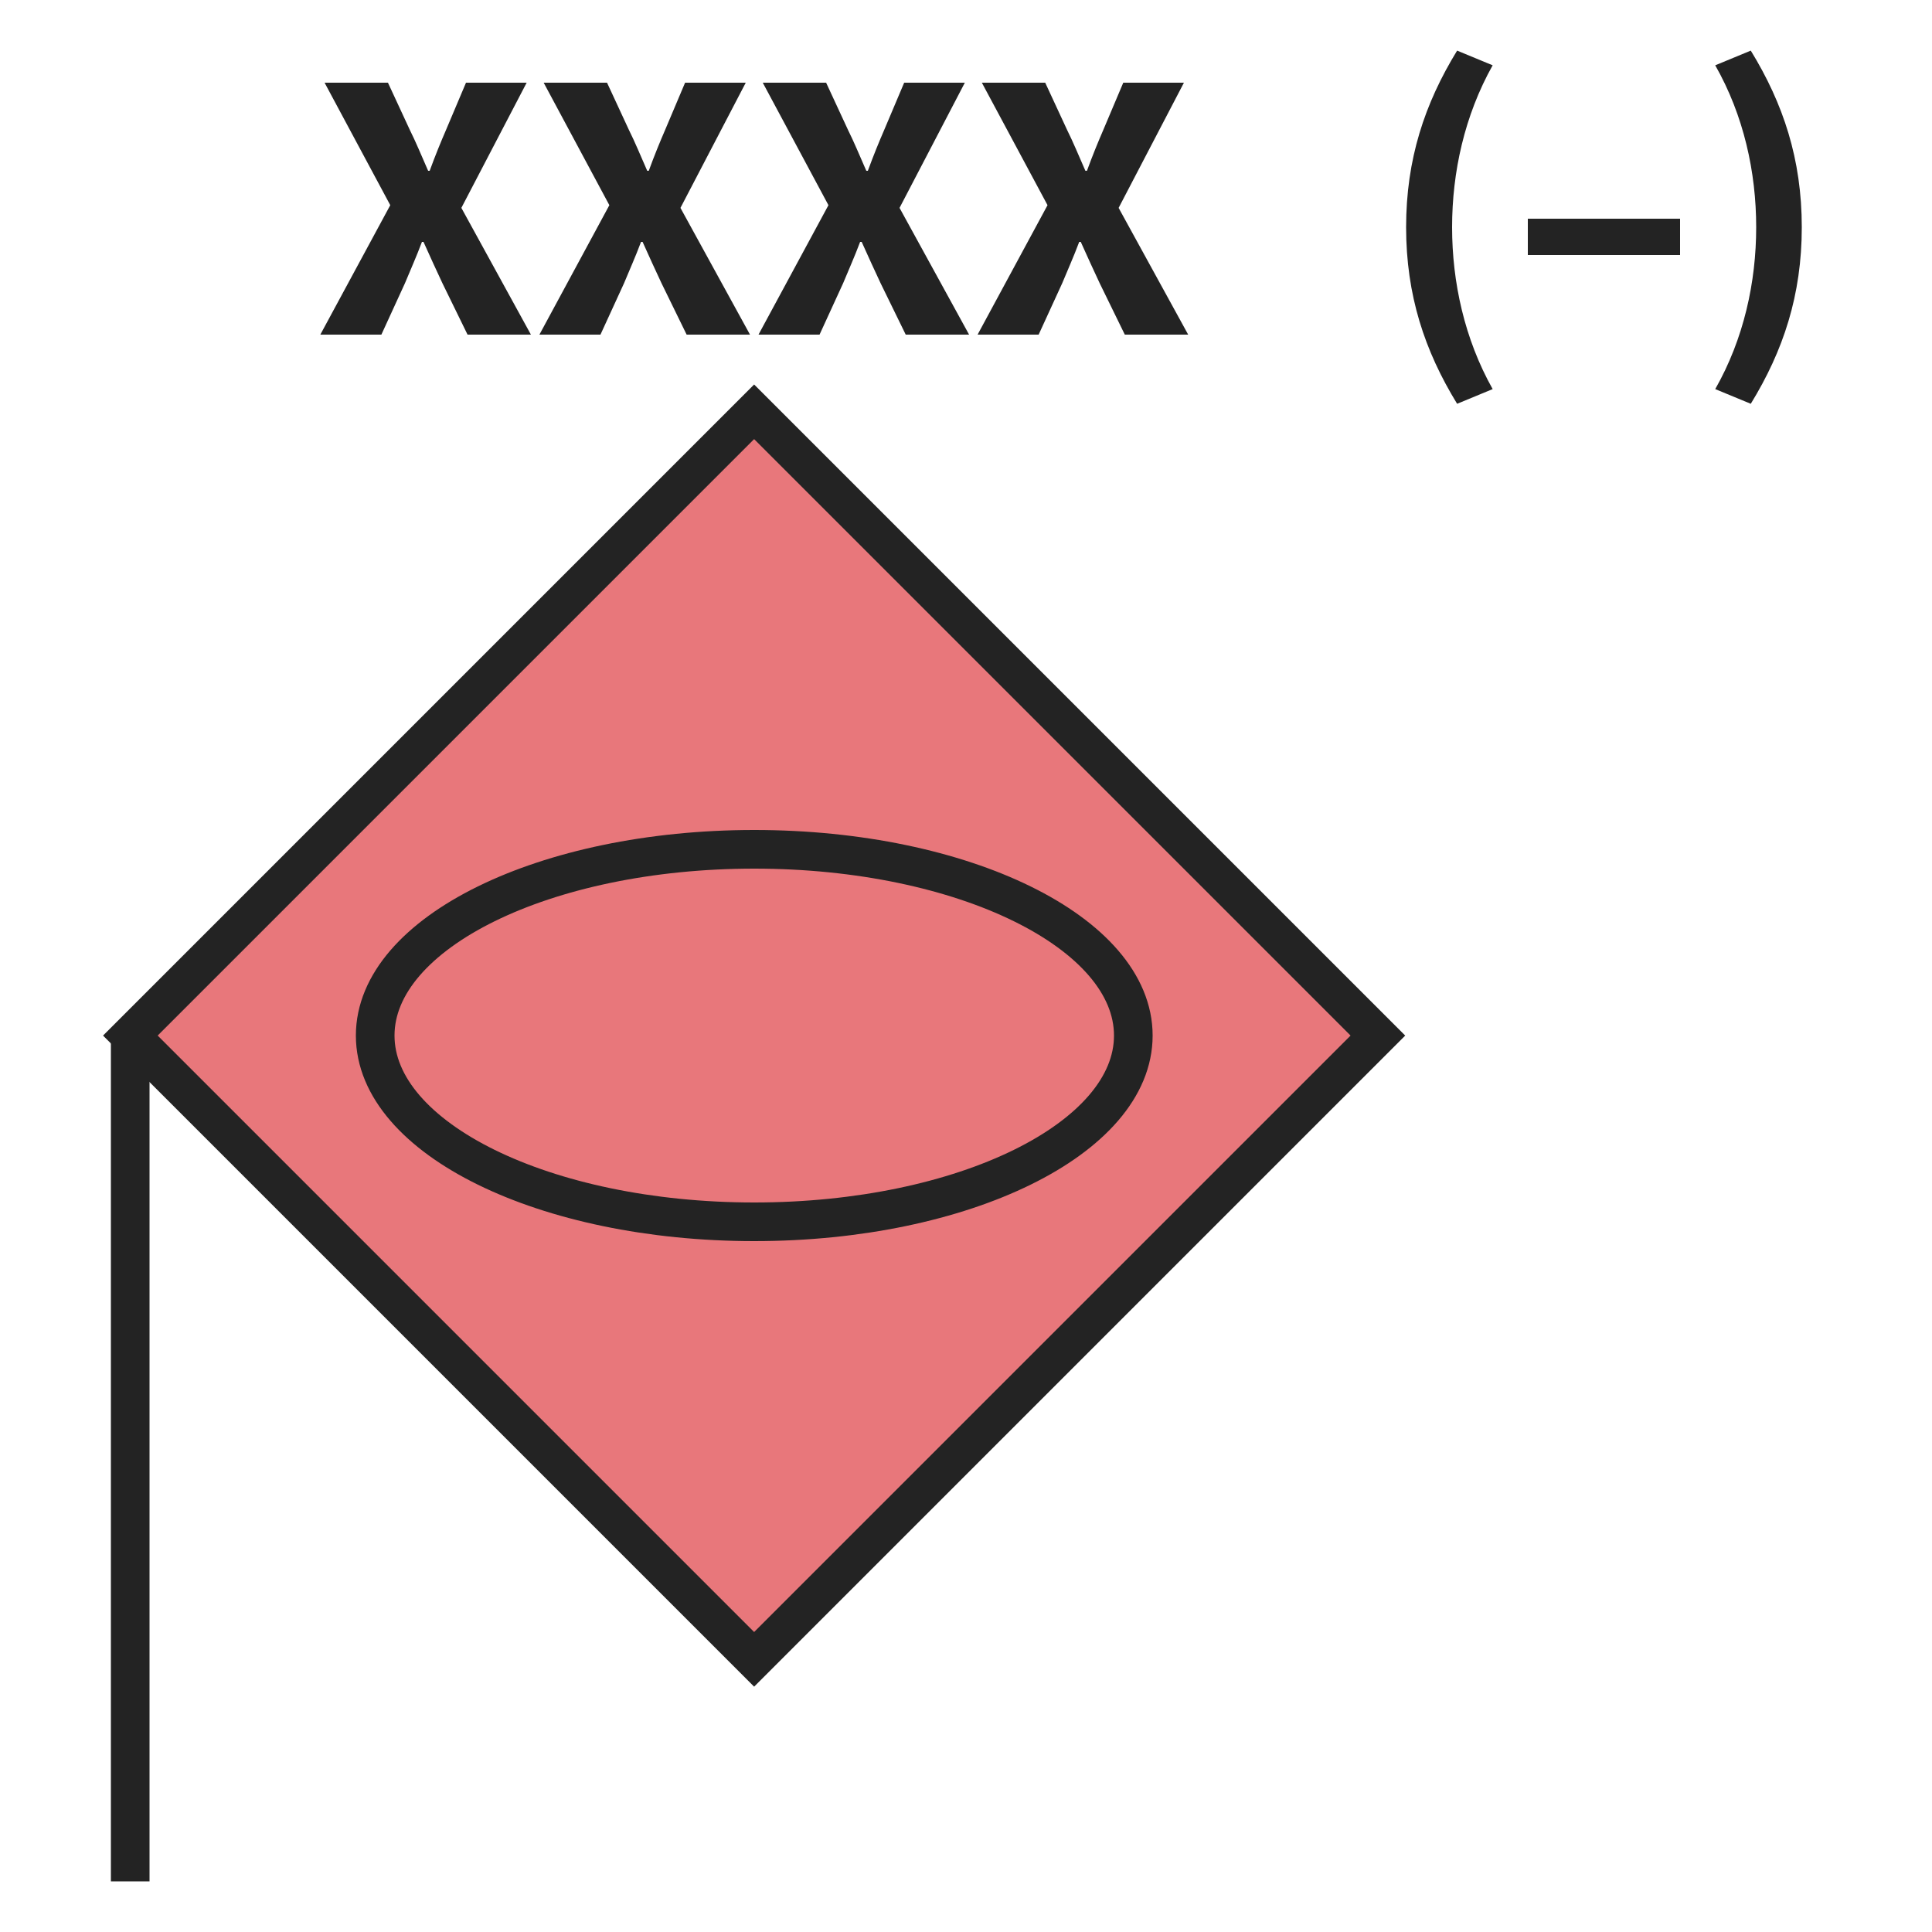
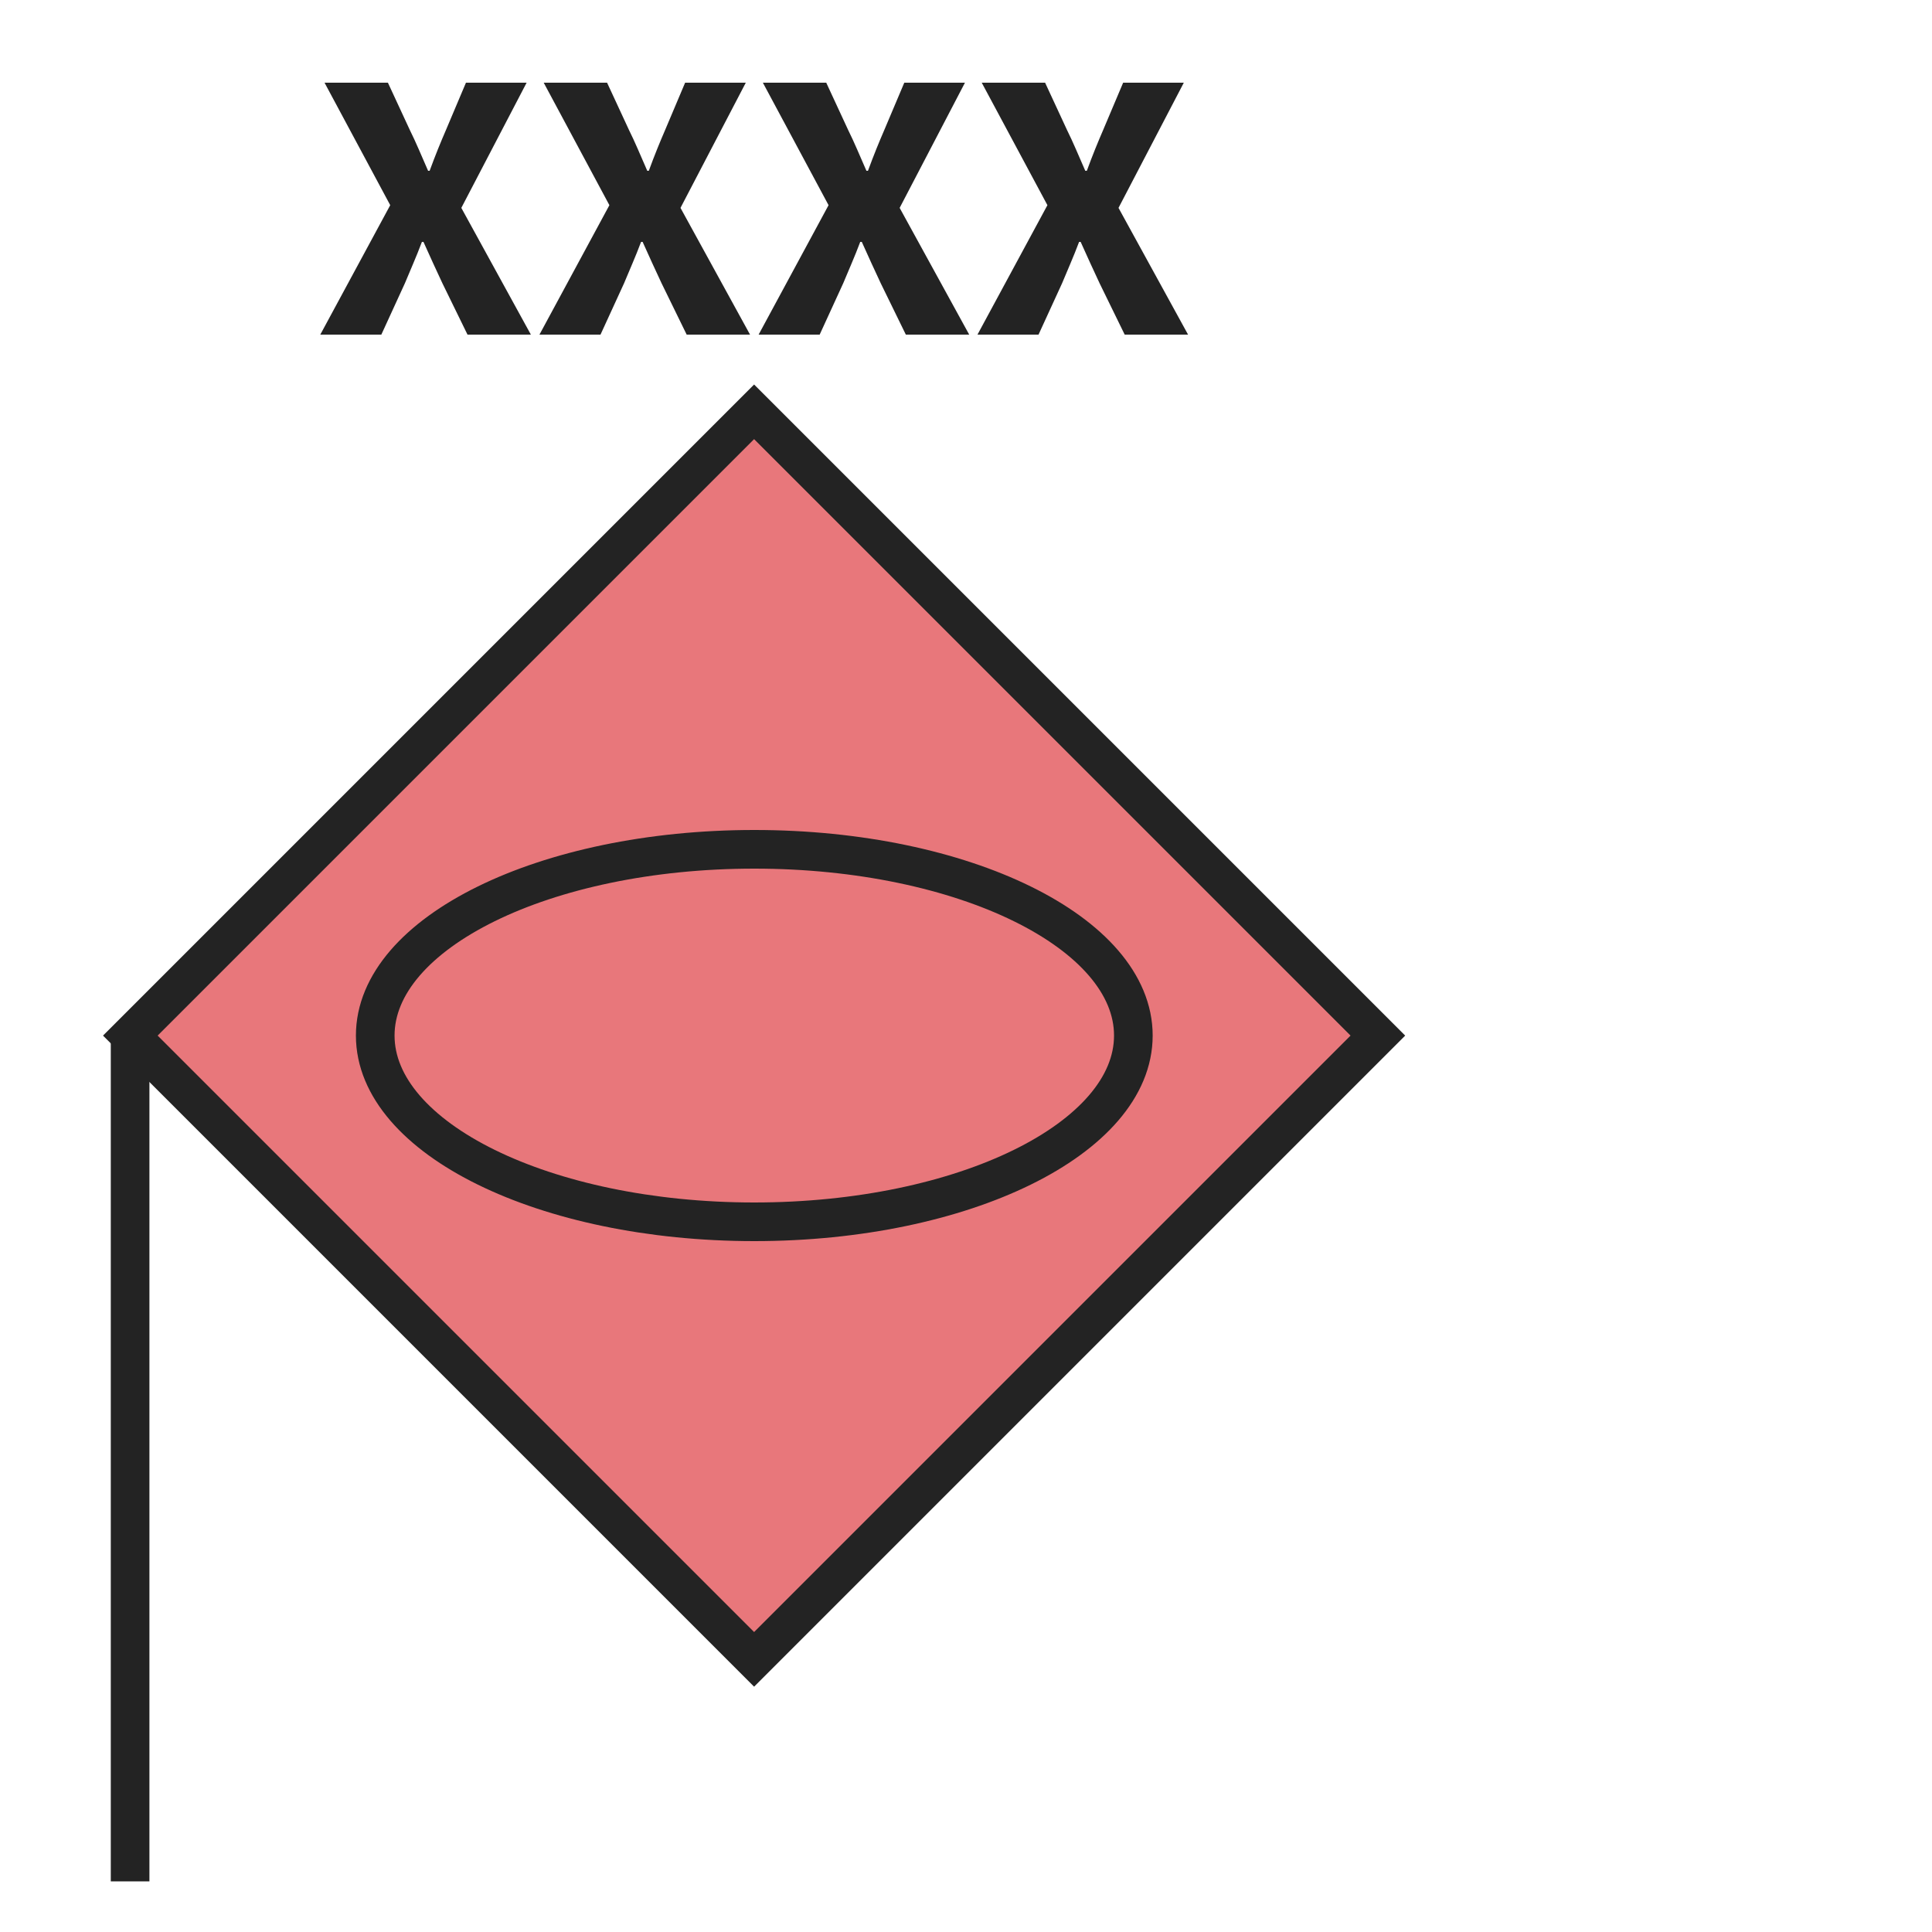
- <svg xmlns="http://www.w3.org/2000/svg" enable-background="new 0 0 50 50" viewBox="0 0 50 50">
-   <path d="m8.1 15.39h22.83v22.83h-22.83z" fill="#e8777b" stroke="#232323" transform="matrix(.7071 .7071 -.7071 .7071 24.6715 -5.9523)" />
-   <ellipse cx="19.52" cy="26.8" fill="none" rx="9.81" ry="4.82" stroke="#232323" stroke-miterlimit="10" />
-   <g fill="#232323">
-     <path d="m10.1 5.31-1.7-3.17h1.64l.57 1.23c.15.3.29.64.47 1.05h.04c.15-.41.29-.75.42-1.05l.52-1.23h1.57l-1.69 3.24 1.8 3.28h-1.64l-.65-1.33c-.16-.34-.31-.67-.49-1.07h-.04c-.15.4-.3.73-.44 1.07l-.61 1.33h-1.58z" />
-     <path d="m15.77 5.31-1.7-3.17h1.64l.57 1.23c.15.3.29.64.47 1.05h.04c.15-.41.29-.75.42-1.05l.52-1.23h1.57l-1.69 3.24 1.8 3.28h-1.64l-.65-1.33c-.16-.34-.31-.67-.49-1.07h-.04c-.15.4-.3.73-.44 1.07l-.61 1.33h-1.58z" />
-     <path d="m21.44 5.31-1.7-3.17h1.64l.57 1.23c.15.3.29.64.47 1.05h.04c.15-.41.29-.75.42-1.05l.52-1.23h1.57l-1.69 3.24 1.8 3.28h-1.64l-.65-1.33c-.16-.34-.31-.67-.49-1.07h-.04c-.15.4-.3.73-.44 1.07l-.61 1.33h-1.58z" />
-     <path d="m27.11 5.31-1.7-3.17h1.64l.57 1.23c.15.3.29.64.47 1.05h.04c.15-.41.29-.75.42-1.05l.52-1.23h1.57l-1.69 3.24 1.8 3.28h-1.64l-.65-1.33c-.16-.34-.31-.67-.49-1.07h-.04c-.15.4-.3.73-.44 1.07l-.61 1.33h-1.58z" />
-     <path d="m36.39 5.88c0-1.76.48-3.2 1.32-4.57l.92.38c-.73 1.3-1.05 2.77-1.05 4.19s.32 2.89 1.05 4.19l-.92.38c-.84-1.37-1.32-2.81-1.32-4.57z" />
-     <path d="m39.54 5.66h3.94v.94h-3.94z" />
-     <path d="m44.39 10.07c.74-1.3 1.06-2.77 1.06-4.19s-.32-2.89-1.06-4.19l.92-.38c.84 1.37 1.32 2.81 1.32 4.57s-.48 3.2-1.32 4.57z" />
-   </g>
-   <path d="m3.37 48.69v-21.89" fill="none" stroke="#232323" />
+ <svg xmlns="http://www.w3.org/2000/svg" width="50" height="50" viewBox="0 0 50 50" fill="none">
+   <path d="M19.516 10.658L35.659 26.801L19.516 42.944L3.373 26.801L19.516 10.658Z" fill="#E8777B" stroke="#232323" />
+   <path d="M19.521 31.62C24.939 31.62 29.331 29.462 29.331 26.8C29.331 24.138 24.939 21.98 19.521 21.98C14.103 21.98 9.711 24.138 9.711 26.8C9.711 29.462 14.103 31.62 19.521 31.62Z" stroke="#232323" stroke-miterlimit="10" />
+   <path d="M10.099 5.31L8.399 2.14H10.039L10.609 3.37C10.759 3.67 10.899 4.01 11.079 4.42H11.119C11.269 4.01 11.409 3.67 11.539 3.37L12.059 2.14H13.629L11.939 5.38L13.739 8.66H12.099L11.449 7.33C11.289 6.99 11.139 6.66 10.959 6.26H10.919C10.769 6.66 10.619 6.99 10.479 7.33L9.869 8.66H8.289L10.099 5.31Z" fill="#232323" />
+   <path d="M15.771 5.31L14.071 2.14H15.711L16.281 3.37C16.431 3.67 16.571 4.01 16.751 4.42H16.791C16.941 4.01 17.081 3.67 17.211 3.37L17.731 2.14H19.301L17.611 5.38L19.411 8.66H17.771L17.121 7.33C16.961 6.99 16.811 6.66 16.631 6.26H16.591C16.441 6.66 16.291 6.99 16.151 7.33L15.541 8.66H13.961L15.771 5.31Z" fill="#232323" />
+   <path d="M21.443 5.31L19.743 2.14H21.383L21.953 3.37C22.103 3.67 22.243 4.01 22.423 4.42H22.463C22.613 4.01 22.753 3.67 22.883 3.37L23.403 2.14H24.973L23.283 5.38L25.083 8.66H23.443L22.793 7.33C22.633 6.99 22.483 6.66 22.303 6.26H22.263C22.113 6.66 21.963 6.99 21.823 7.33L21.213 8.66H19.633L21.443 5.31Z" fill="#232323" />
+   <path d="M27.107 5.31L25.407 2.14H27.047L27.617 3.37C27.767 3.67 27.907 4.01 28.087 4.42H28.127C28.277 4.01 28.417 3.67 28.547 3.37L29.067 2.14H30.637L28.947 5.38L30.747 8.66H29.107L28.457 7.33C28.297 6.99 28.147 6.66 27.967 6.26H27.927C27.777 6.66 27.627 6.99 27.487 7.33L26.877 8.66H25.297L27.107 5.31Z" fill="#232323" />
+   <path d="M3.367 48.69V26.8" stroke="#232323" />
</svg>
